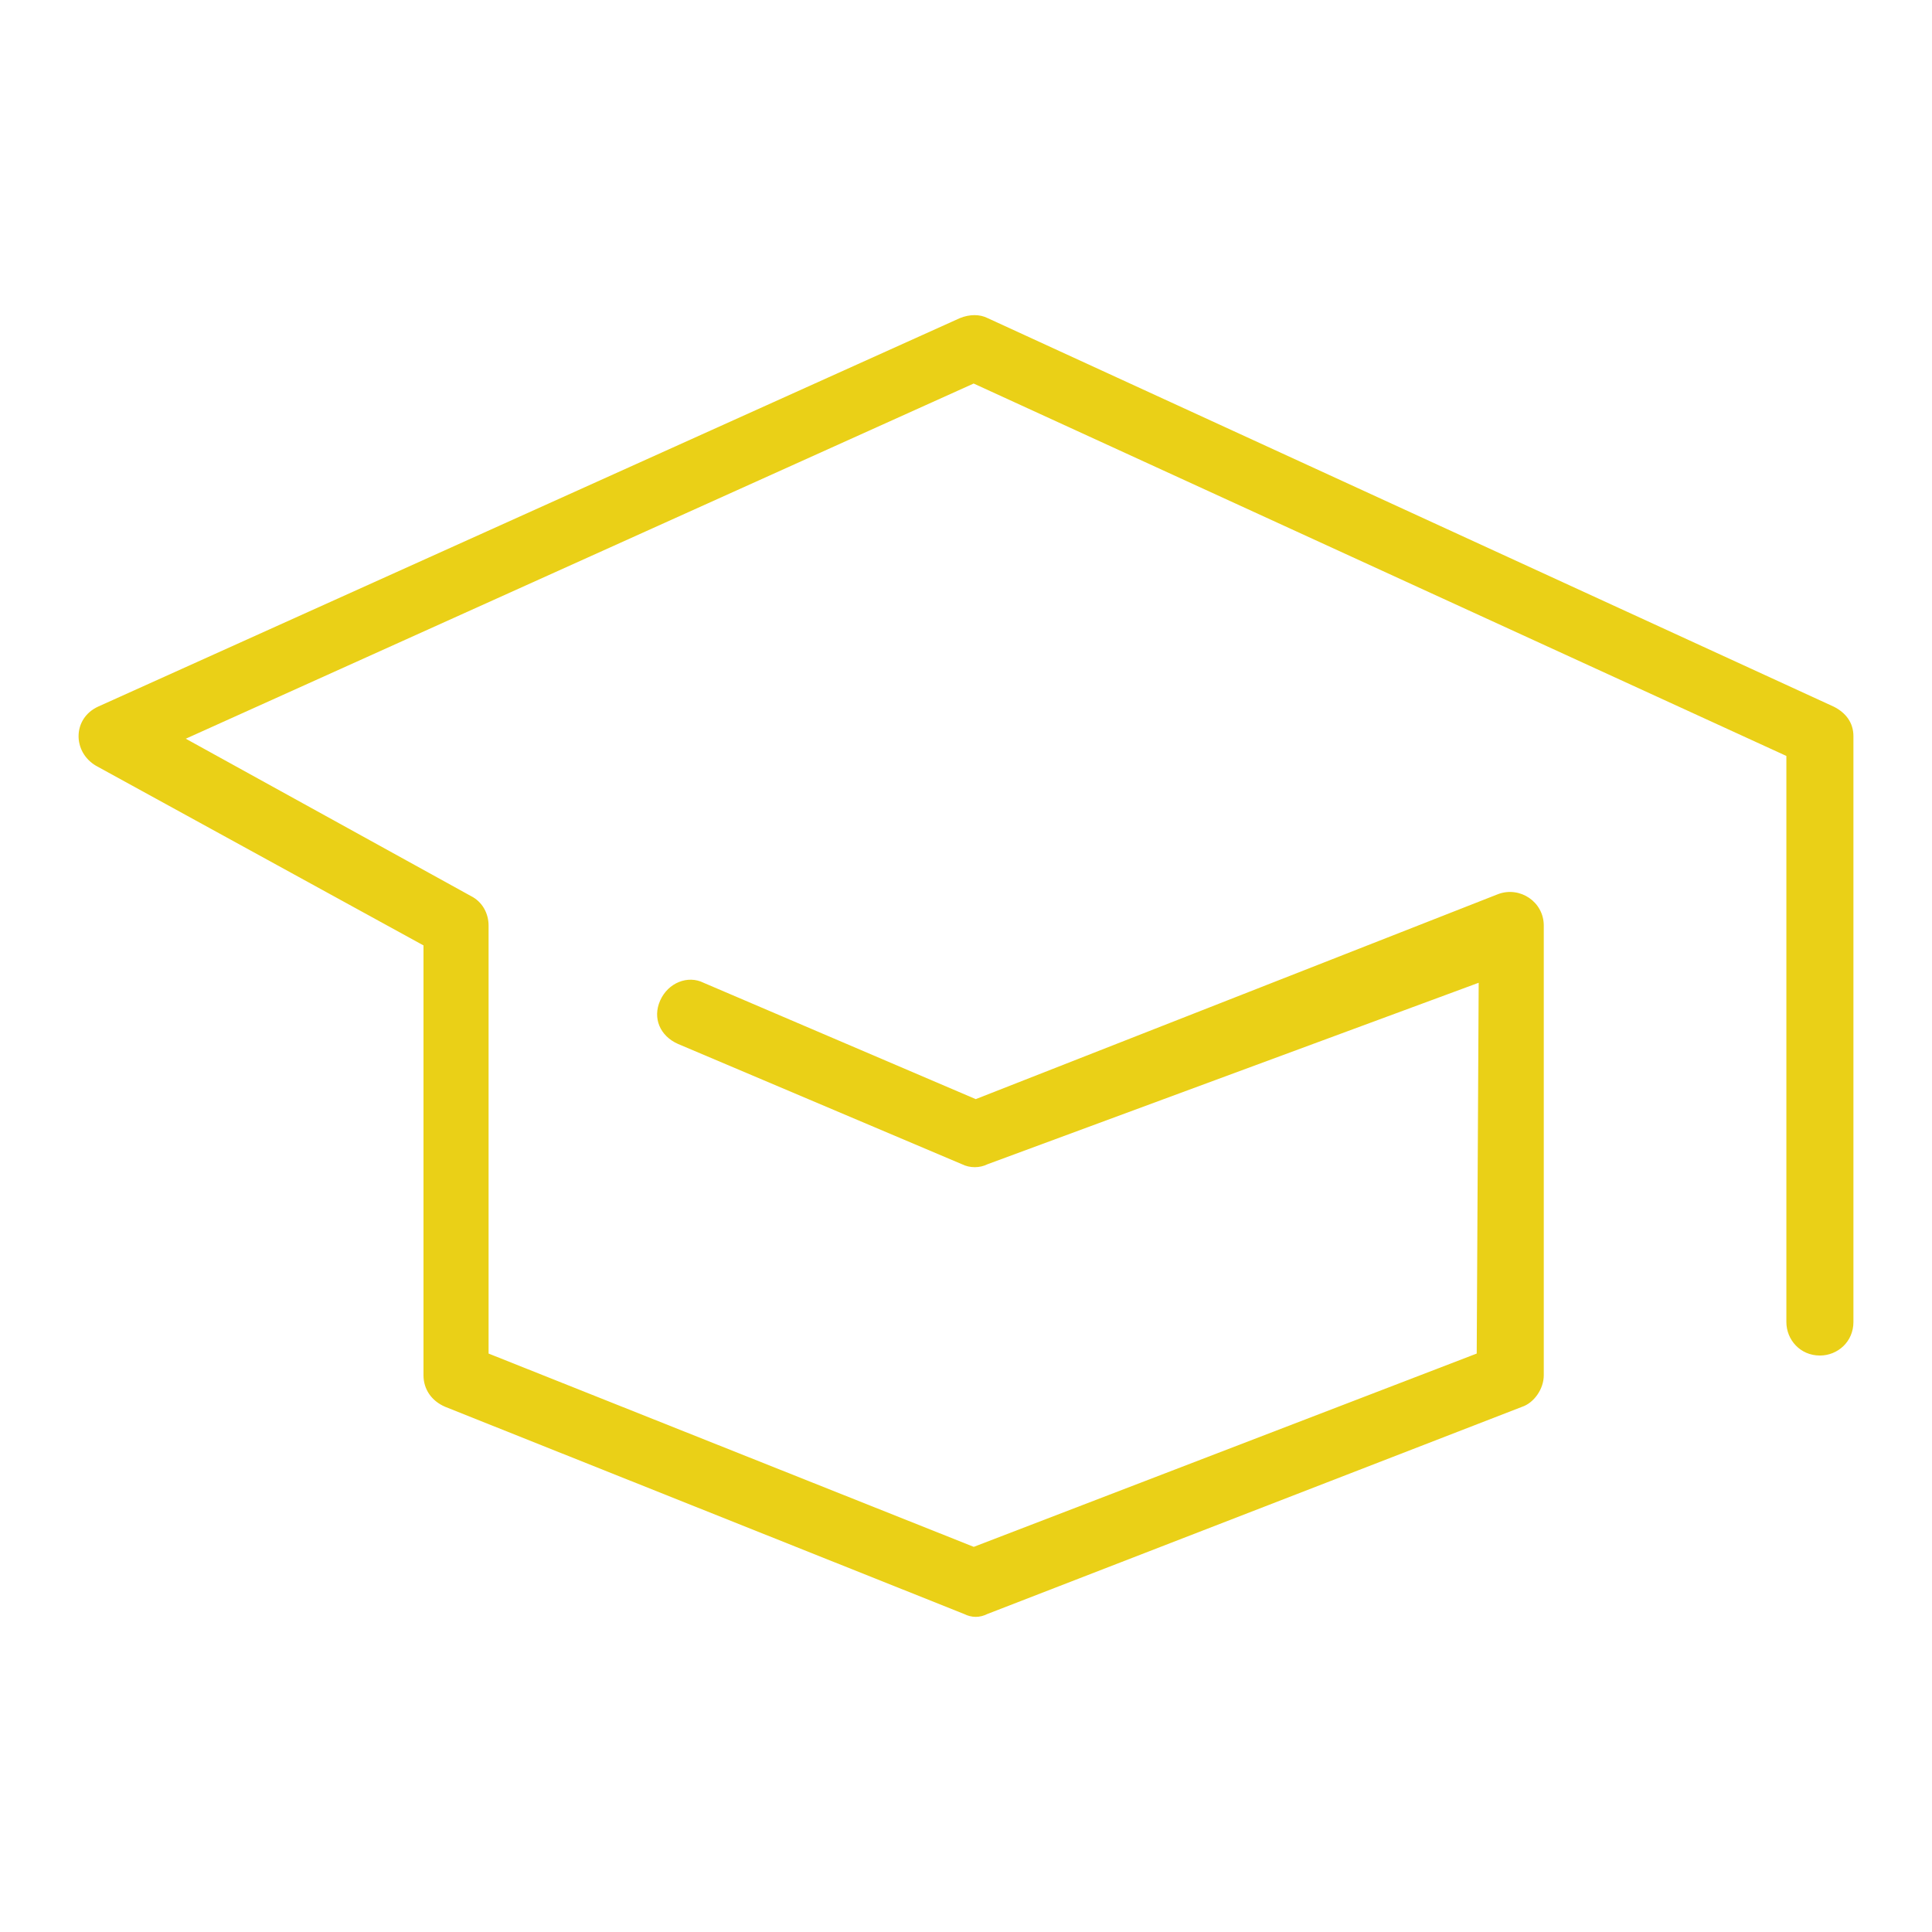
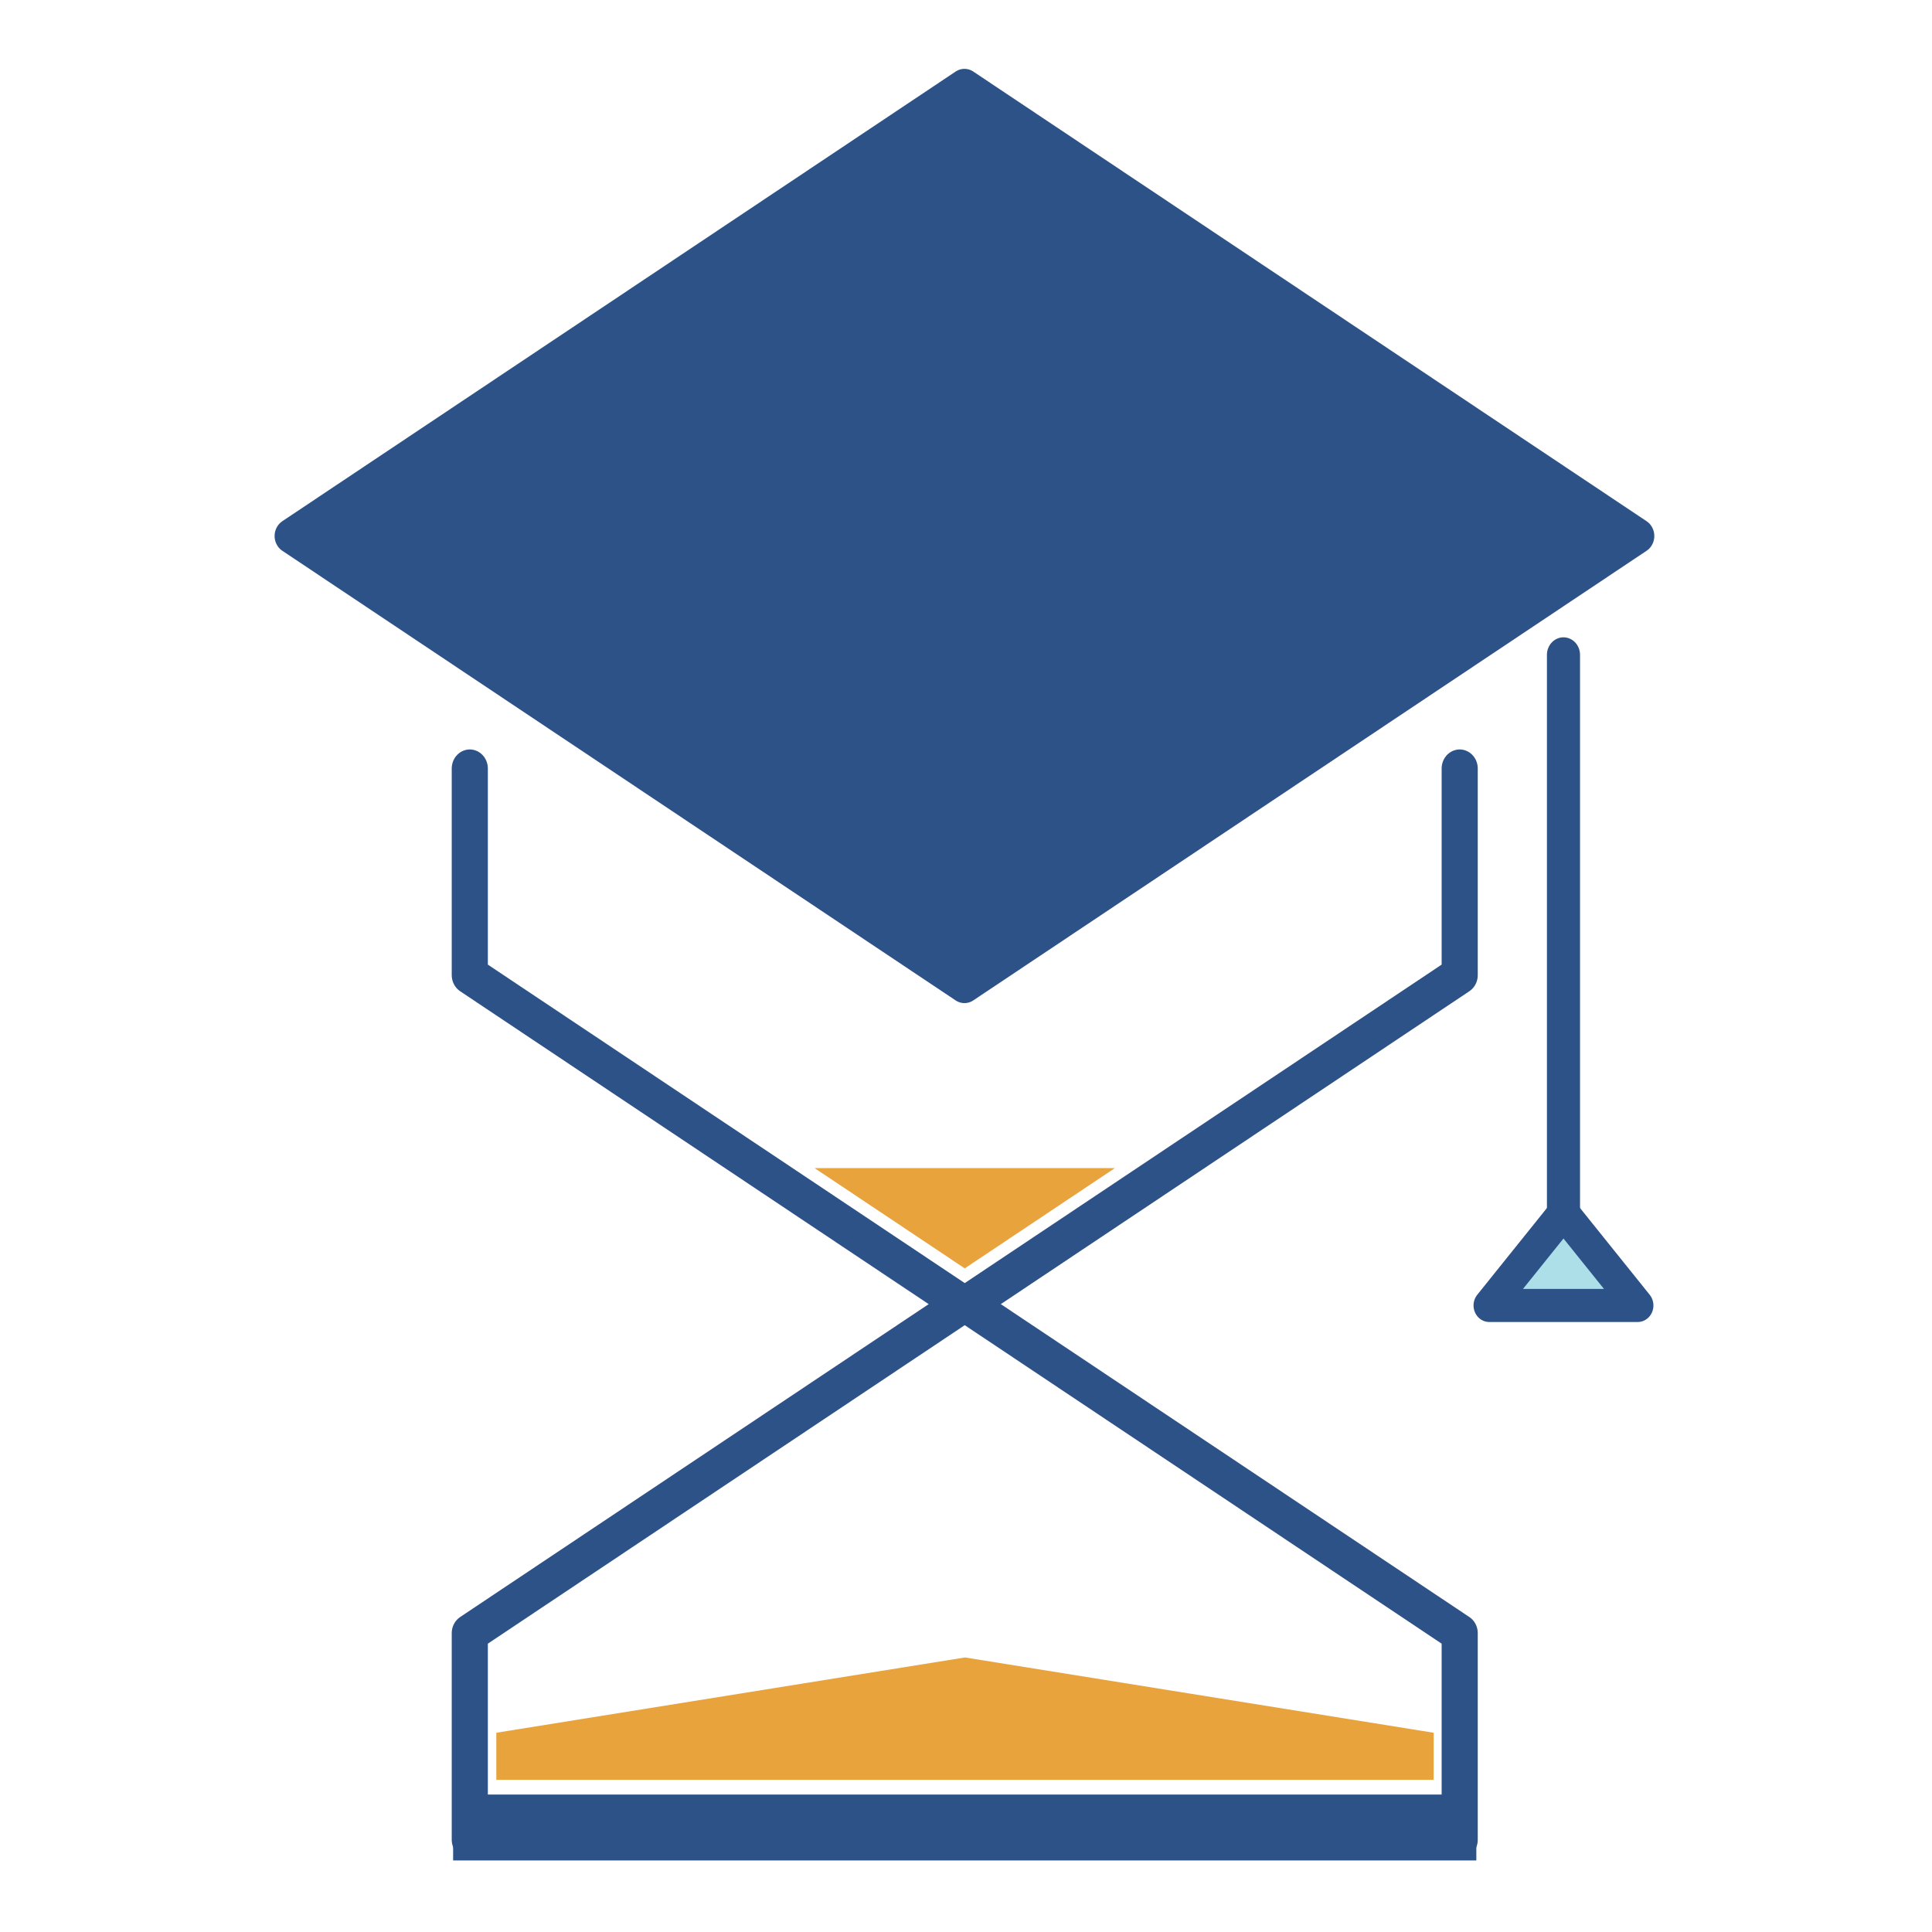
- <svg xmlns="http://www.w3.org/2000/svg" width="15mm" height="15mm" viewBox="0 0 15 15" version="1.1" id="svg5">
-   <defs id="defs2" />
-   <g id="layer1" transform="translate(-15.72107,-96.21278)">
-     <g fill="#ead017" color="#ead017" transform="matrix(0.1531309,0,0,0.1531309,15.5636,96.04858)" id="g21">
-       <svg width="100" height="100" x="0.0" y="0.0" viewBox="0 0 100 100" version="1.1" id="svg19">
-         <g id="g17">
-           <g id="g15">
-             <path d="m 75.9,69.7 -25.5,9.8 v 0 L 25.8,69.7 v 0 V 48 c 0,-0.6 -0.3,-1.2 -0.9,-1.5 L 7.5,36.9 7.4,39.9 51.1,20.2 h -1.4 l 41.9,19.2 v 0 28.7 c 0,0.9 0.7,1.7 1.7,1.7 0.9,0 1.7,-0.7 1.7,-1.7 V 38.4 c 0,-0.7 -0.4,-1.2 -1,-1.5 L 51.1,17.2 C 50.7,17 50.2,17 49.7,17.2 L 6,36.9 c -1.3,0.6 -1.3,2.3 -0.1,3 L 23.4,49.5 22.5,48 v 22.8 c 0,0.7 0.4,1.3 1.1,1.6 l 26.3,10.5 c 0.4,0.2 0.8,0.2 1.2,0 L 78.2,72.4 c 0.6,-0.2 1.1,-0.9 1.1,-1.6 V 48 c 0,-1.2 -1.2,-2 -2.3,-1.6 L 50.5,56.8 v 0 L 36.7,50.9 c -0.8,-0.4 -1.8,0 -2.2,0.9 -0.4,0.9 0,1.8 0.9,2.2 l 14.4,6.1 c 0.4,0.2 0.9,0.2 1.3,0 L 76,50.9" id="path13" />
-           </g>
-         </g>
-       </svg>
+ <svg xmlns="http://www.w3.org/2000/svg" version="1.1" id="svg2" width="270" height="270" viewBox="0 0 270 270">
+   <defs id="defs6">
+     <rect x="1575.095" y="-275.017" width="2987.68" height="825.05" id="rect24373" />
+   </defs>
+   <g id="g8" transform="matrix(1.333333,0,0,-1.333333,-58.0712,1525.561)">
+     <g id="g4713" transform="matrix(0.2788214,0,0,0.2944626,47.53515,806.5865)">
+       <path d="M 348.275,1115.713 95.166,955.659 348.275,795.61 601.381,955.659 348.275,1115.713" style="fill:#2d5288;fill-opacity:1;fill-rule:nonzero;stroke:none;stroke-width:0.091" id="path14" />
+       <path d="M 348.275,1115.713 95.166,955.659 348.275,795.61 601.381,955.659 Z" style="fill:#2d5288;fill-opacity:1;stroke:#2d5288;stroke-width:12.44;stroke-linecap:round;stroke-linejoin:round;stroke-miterlimit:10;stroke-dasharray:none;stroke-opacity:1" id="path16" />
+       <path d="M 534.444,872.886 V 799.35 L 348.492,681.765 H 348.275 L 162.323,799.35 v 73.536" style="fill:none;stroke:#2d5288;stroke-width:13.577;stroke-linecap:round;stroke-linejoin:round;stroke-miterlimit:10;stroke-dasharray:none;stroke-opacity:1" id="path18" />
+       <path d="M 573.457,714.691 V 913.368" style="fill:none;stroke:#2d5288;stroke-width:12.44;stroke-linecap:round;stroke-linejoin:round;stroke-miterlimit:10;stroke-dasharray:none;stroke-opacity:1" id="path22" />
+       <path d="m 545.532,681.765 27.925,32.926 27.925,-32.926 z" style="fill:#addfe8;fill-opacity:1;stroke:#2d5288;stroke-width:11.767;stroke-linecap:round;stroke-linejoin:round;stroke-miterlimit:10;stroke-dasharray:none;stroke-opacity:1" id="path24" />
+       <path d="m 534.444,491.589 v 73.536 L 348.492,682.709 H 348.275 L 162.323,565.125 V 491.589" style="fill:none;stroke:#2d5288;stroke-width:13.577;stroke-linecap:round;stroke-linejoin:round;stroke-miterlimit:10;stroke-dasharray:none;stroke-opacity:1" id="path295" />
+       <rect style="fill:#2d5288;fill-opacity:1;fill-rule:evenodd;stroke-width:0.492" id="rect319" width="384.64" height="23.458" x="156.056" y="-507.676" transform="scale(1,-1)" />
+       <path id="path18492" style="fill:#e8a33d;fill-opacity:1;stroke:none;stroke-width:13.577;stroke-linecap:round;stroke-linejoin:round;stroke-miterlimit:10;stroke-dasharray:none;stroke-opacity:1" d="m 291.944,730.654 56.331,-35.621 h 0.217 l 56.332,35.621 z" />
+       <path d="m 524.651,512.922 v 16.751 l -176.077,26.785 h -0.206 L 172.293,529.673 V 512.922" style="fill:#e8a33d;fill-opacity:1;stroke:none;stroke-width:6.305;stroke-linecap:round;stroke-linejoin:round;stroke-miterlimit:10;stroke-dasharray:none;stroke-opacity:1" id="path18671" />
    </g>
  </g>
</svg>
